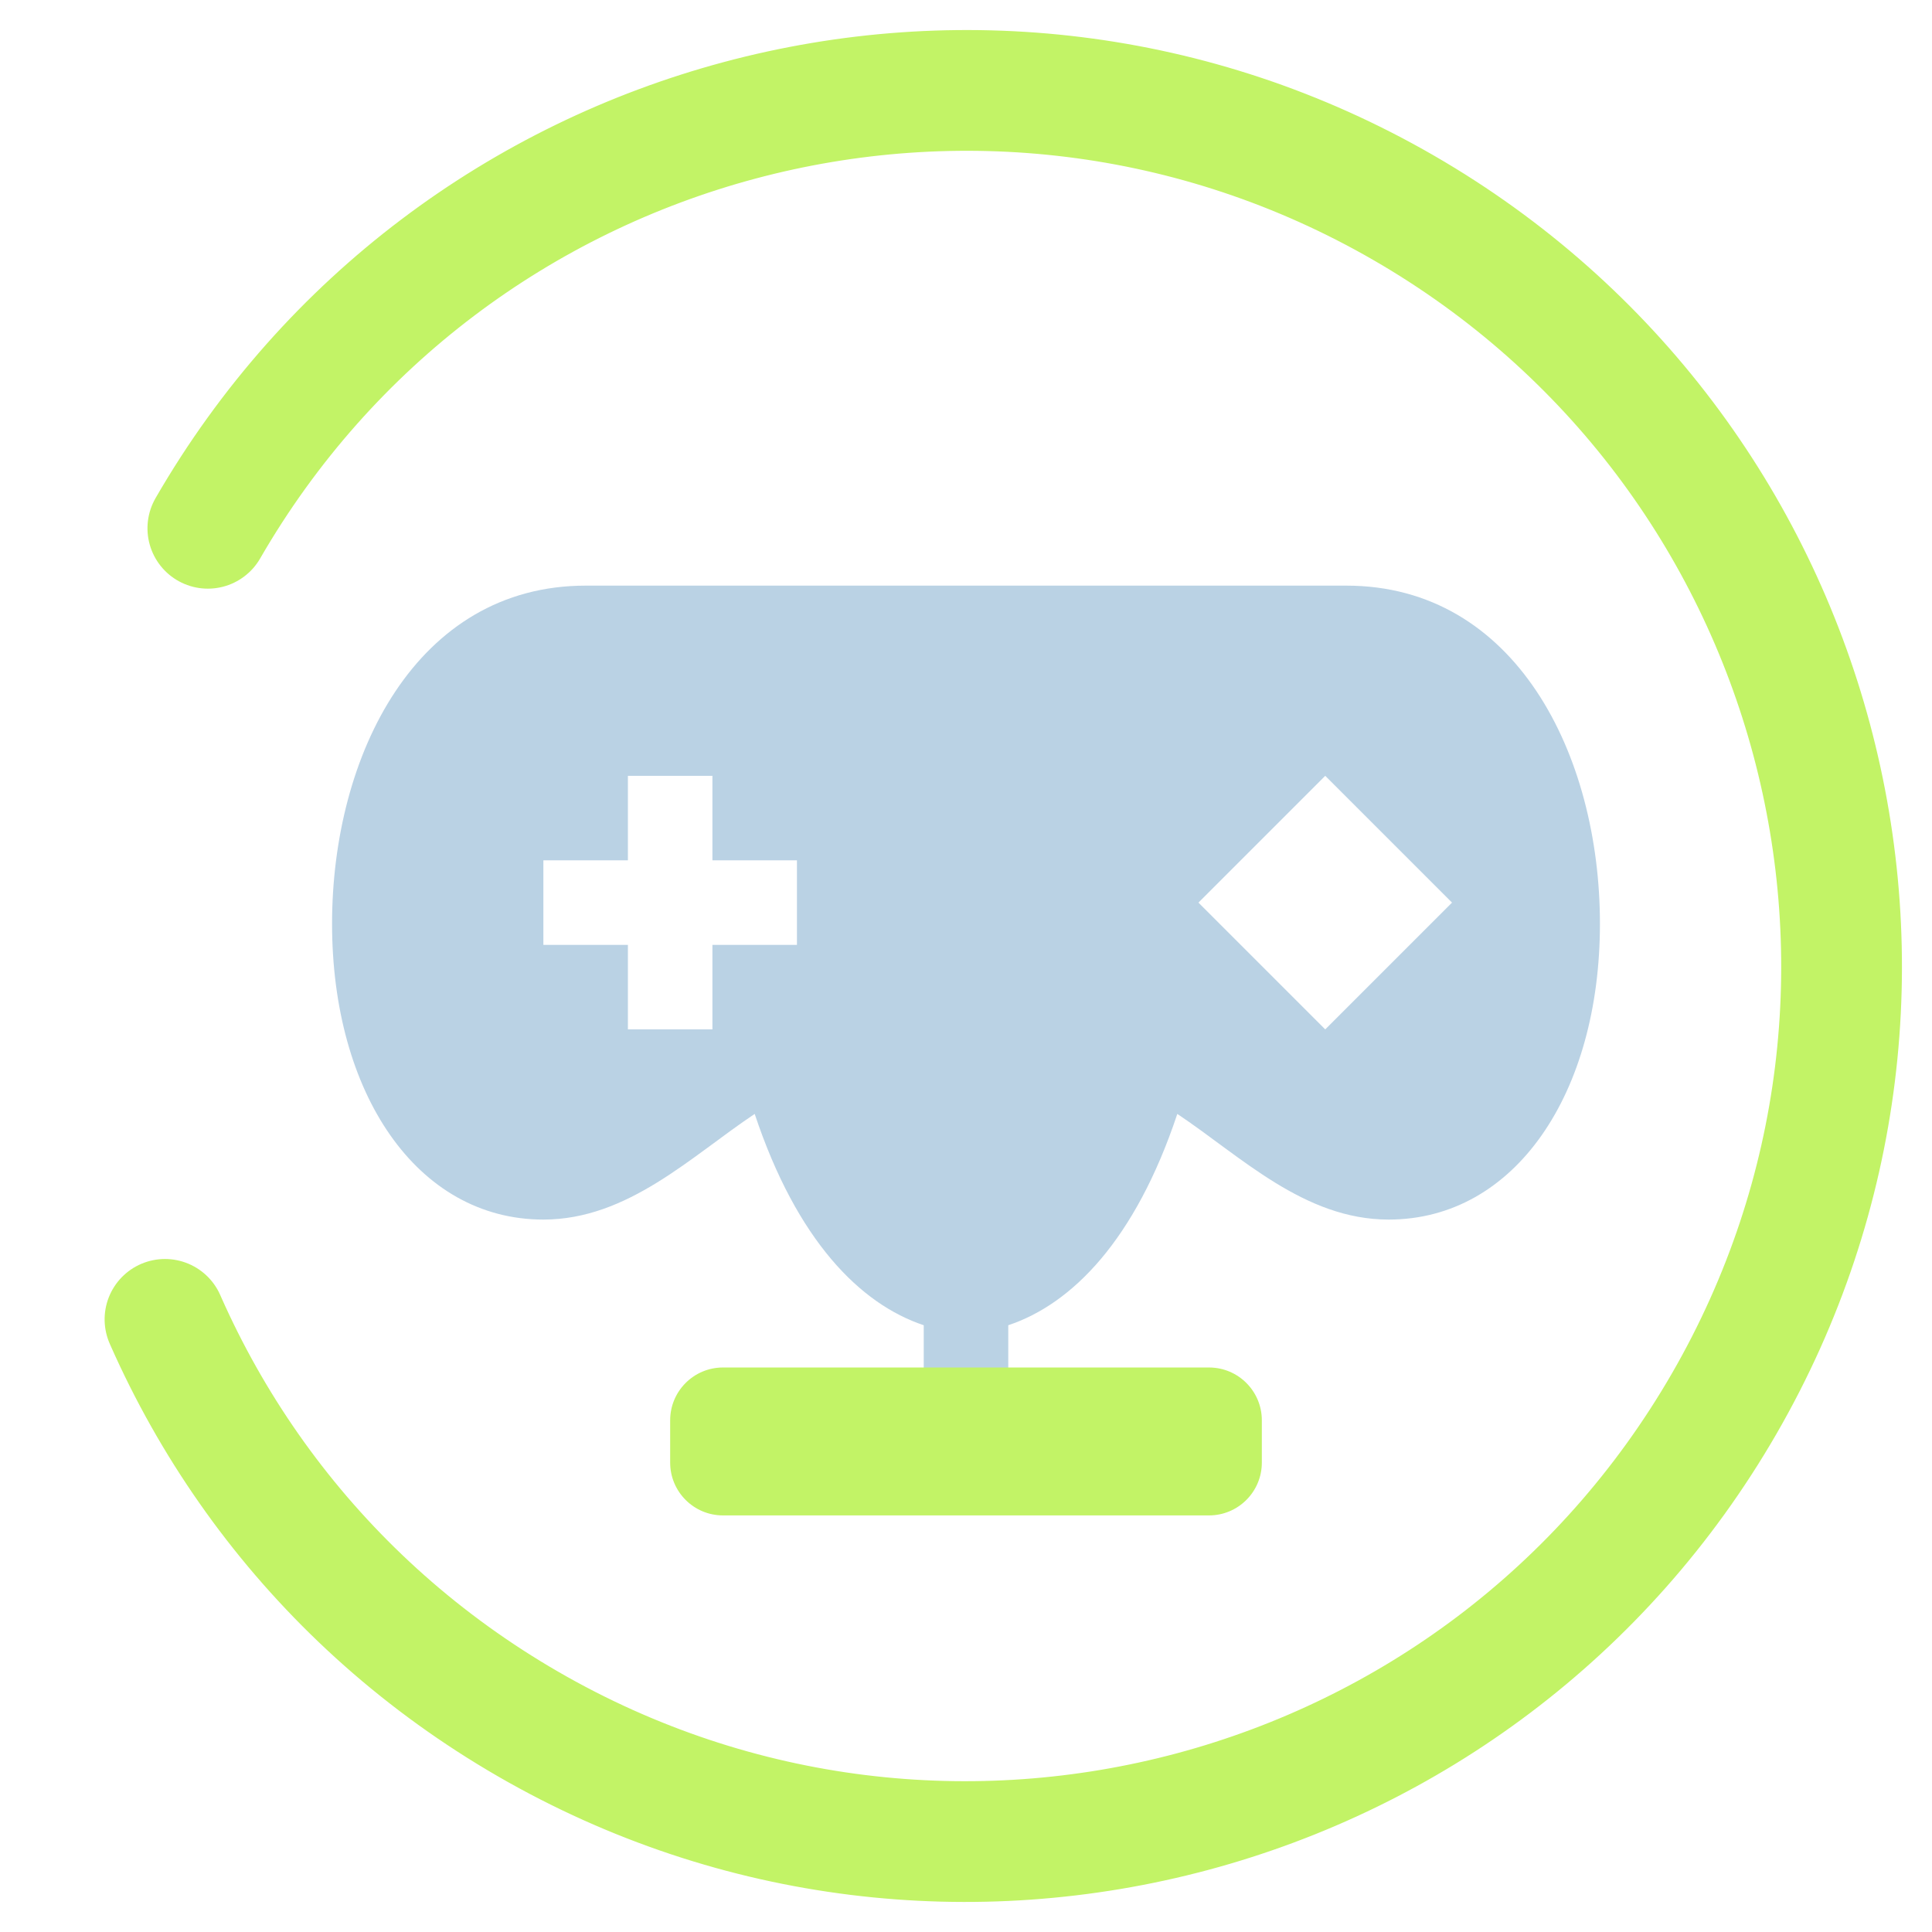
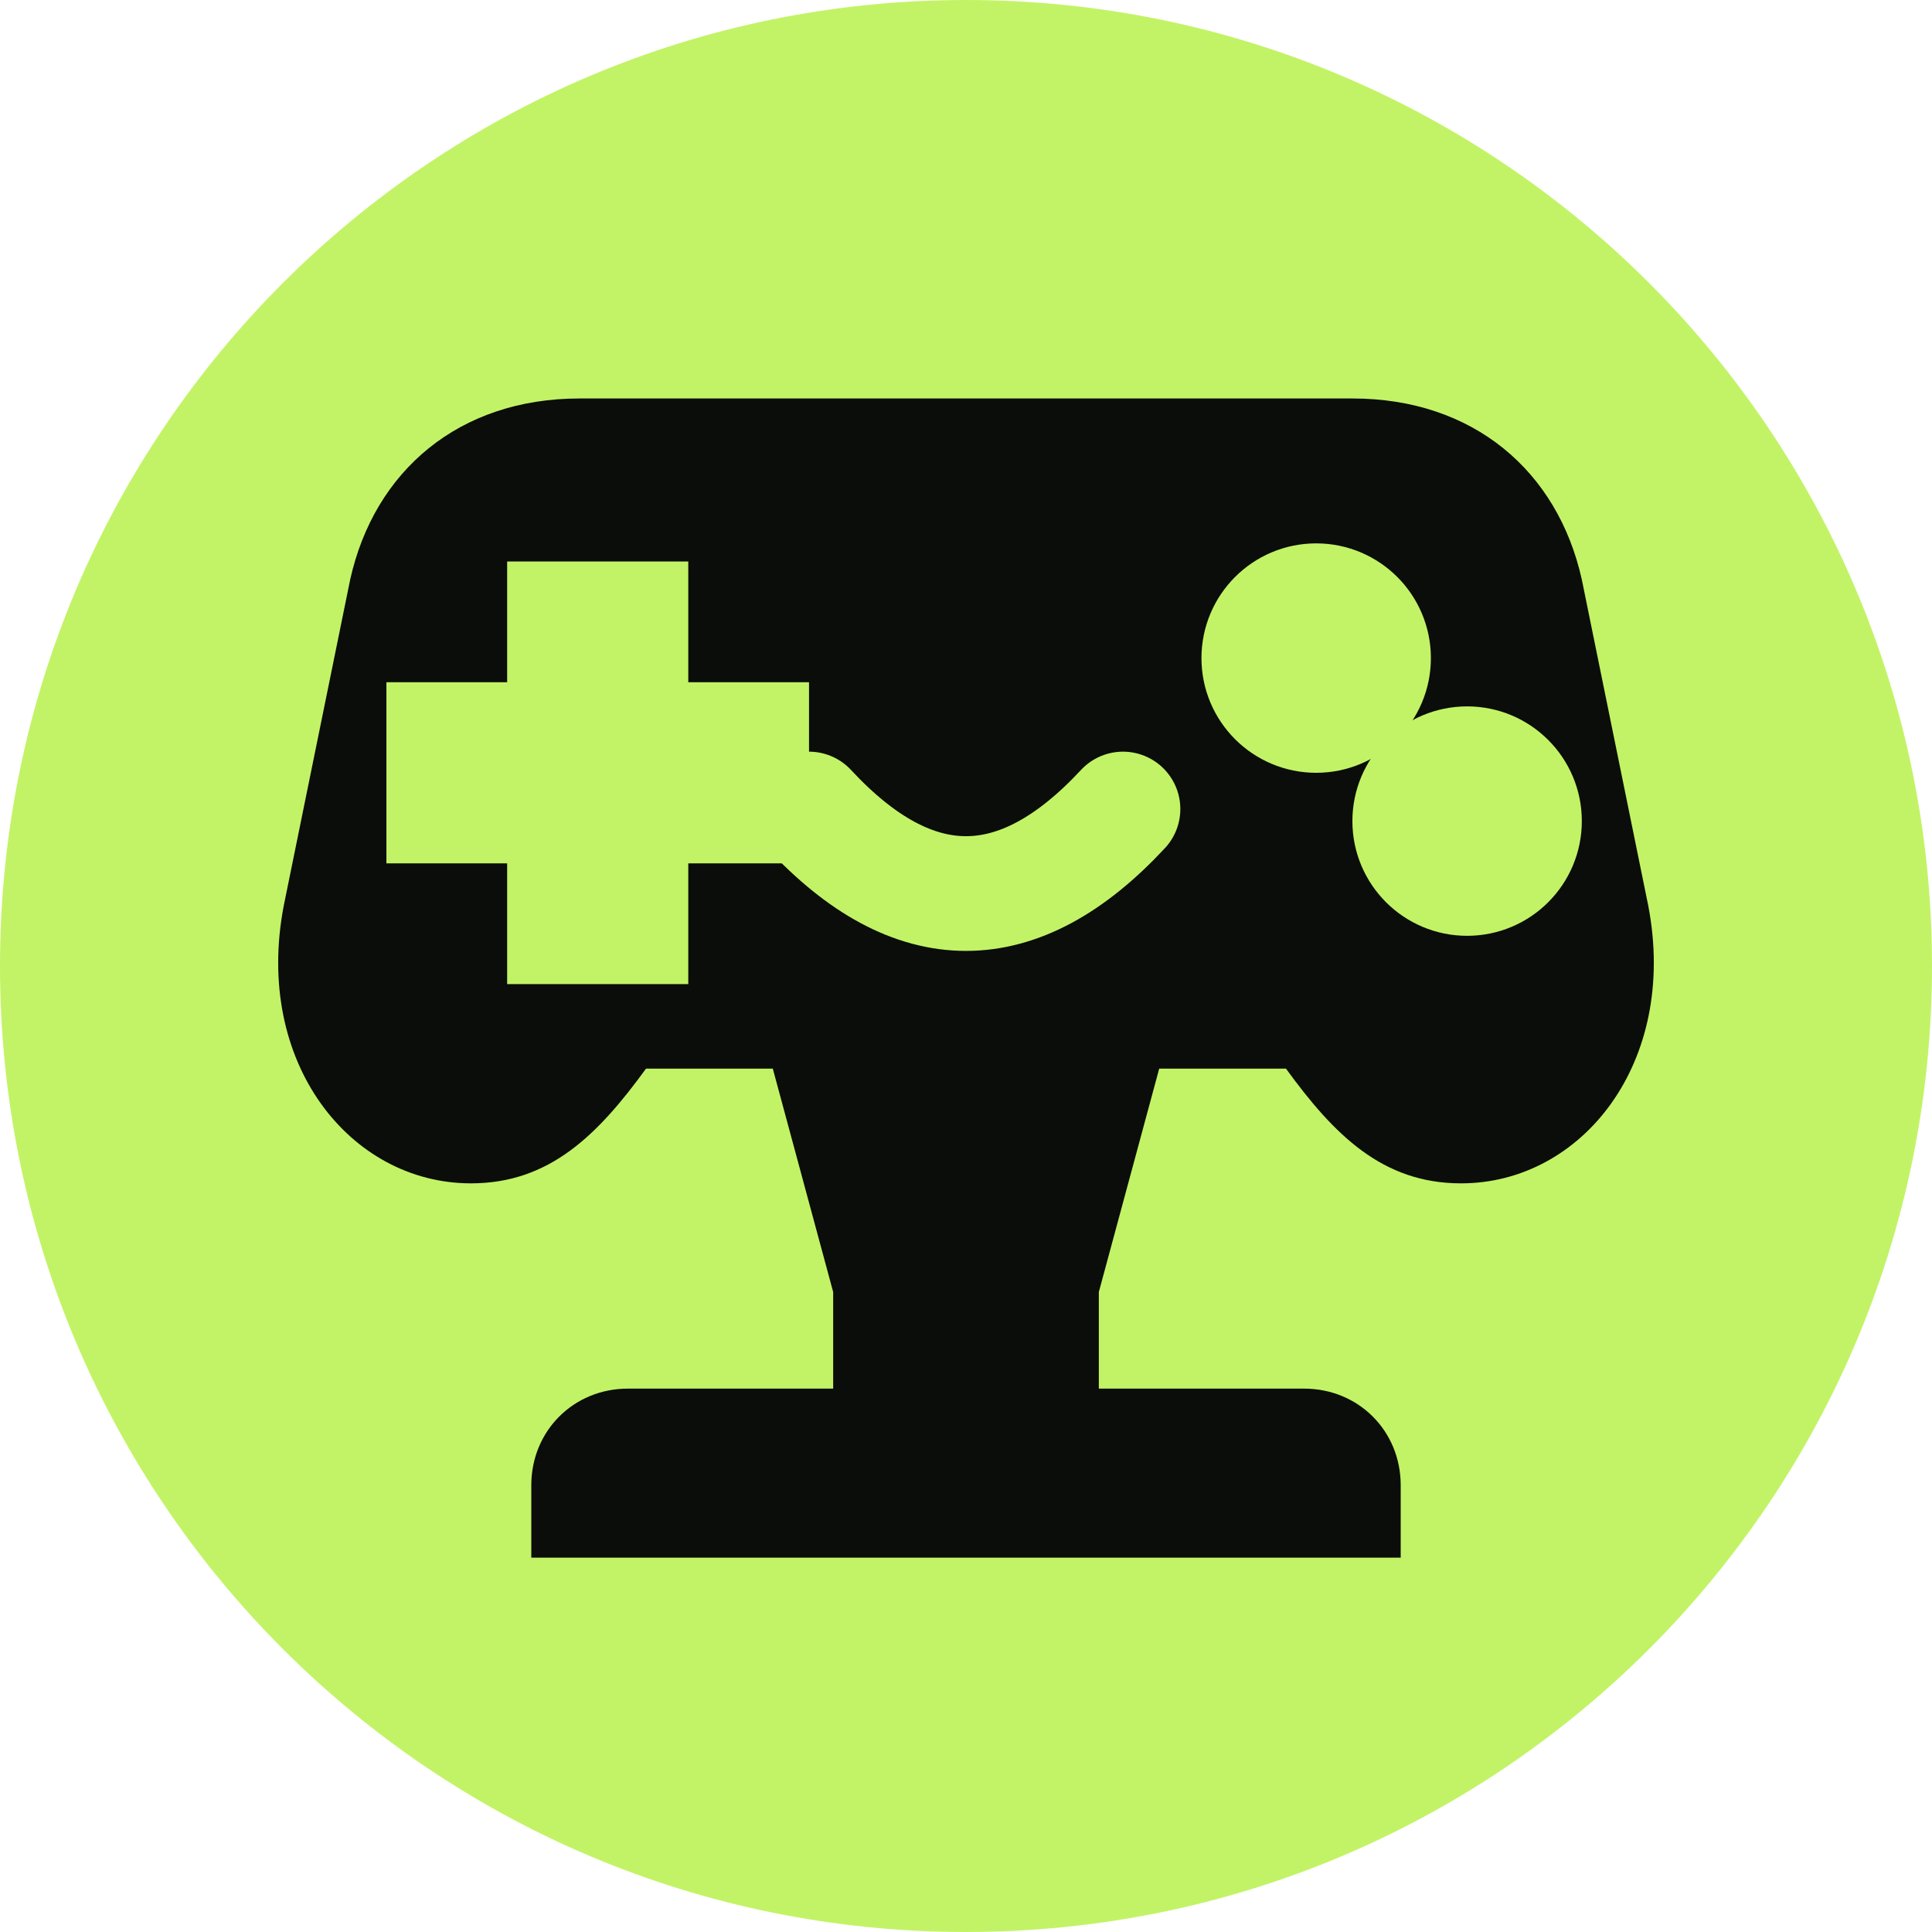
- <svg xmlns="http://www.w3.org/2000/svg" viewBox="0 0 64 64" role="img" aria-label="PlatJourney">
-   <g transform="translate(9.6 11) scale(0.7)">
-     <path fill-rule="evenodd" d="M14 12H50C58 12 62 20 62 28C62 36 58 42 52 42C48 42 45 39 42 37C40 43 37 46 34 47H30C27 46 24 43 22 37C19 39 16 42 12 42C6 42 2 36 2 28C2 20 6 12 14 12Z M12 25H16V21H20V25H24V29H20V33H16V29H12Z M49 21L55 27L49 33L43 27Z" fill="#bad2e4" />
-     <path d="M30 46H34V50H30Z" fill="#bad2e4" />
-     <rect x="18" y="49" width="28" height="7" rx="2.5" fill="#c2f366" />
+ <svg xmlns="http://www.w3.org/2000/svg" viewBox="0 0 32 32" role="img" aria-label="PlatJourney">
+   <circle cx="16" cy="16" r="16" fill="#c2f366" />
+   <path d="M9.6 6.6H22.4C24.4 6.6 25.8 7.8 26.2 9.6L27.3 15C27.8 17.6 26.2 19.6 24.2 19.6C22.9 19.6 22.1 18.8 21.3 17.7H19.2L18.2 21.4V23H21.6C22.5 23 23.2 23.7 23.2 24.6V25.8H8.8V24.6C8.8 23.7 9.5 23 10.4 23H13.8V21.4L12.8 17.7H10.7C9.9 18.8 9.1 19.6 7.8 19.6C5.8 19.6 4.2 17.6 4.7 15L5.8 9.6C6.2 7.8 7.6 6.6 9.6 6.6Z" fill="#0b0d0a" />
+   <g fill="#c2f366" stroke="#c2f366">
+     <path d="M8.9 9.8H10.9V11.8H12.9V13.8H10.9V15.8H8.9V13.8H6.9V11.8H8.9Z" />
+     <circle cx="21.8" cy="10.9" r="1.4" />
+     <circle cx="24.3" cy="13.6" r="1.4" />
+     <path d="M13.4 13.4Q16 16.2 18.6 13.4" fill="none" stroke-width="1.9" stroke-linecap="round" />
  </g>
-   <circle cx="32" cy="32" r="29" fill="none" stroke="#c2f366" stroke-width="4" stroke-linecap="round" stroke-dasharray="155 200" transform="rotate(-150 32 32)" />
</svg>
